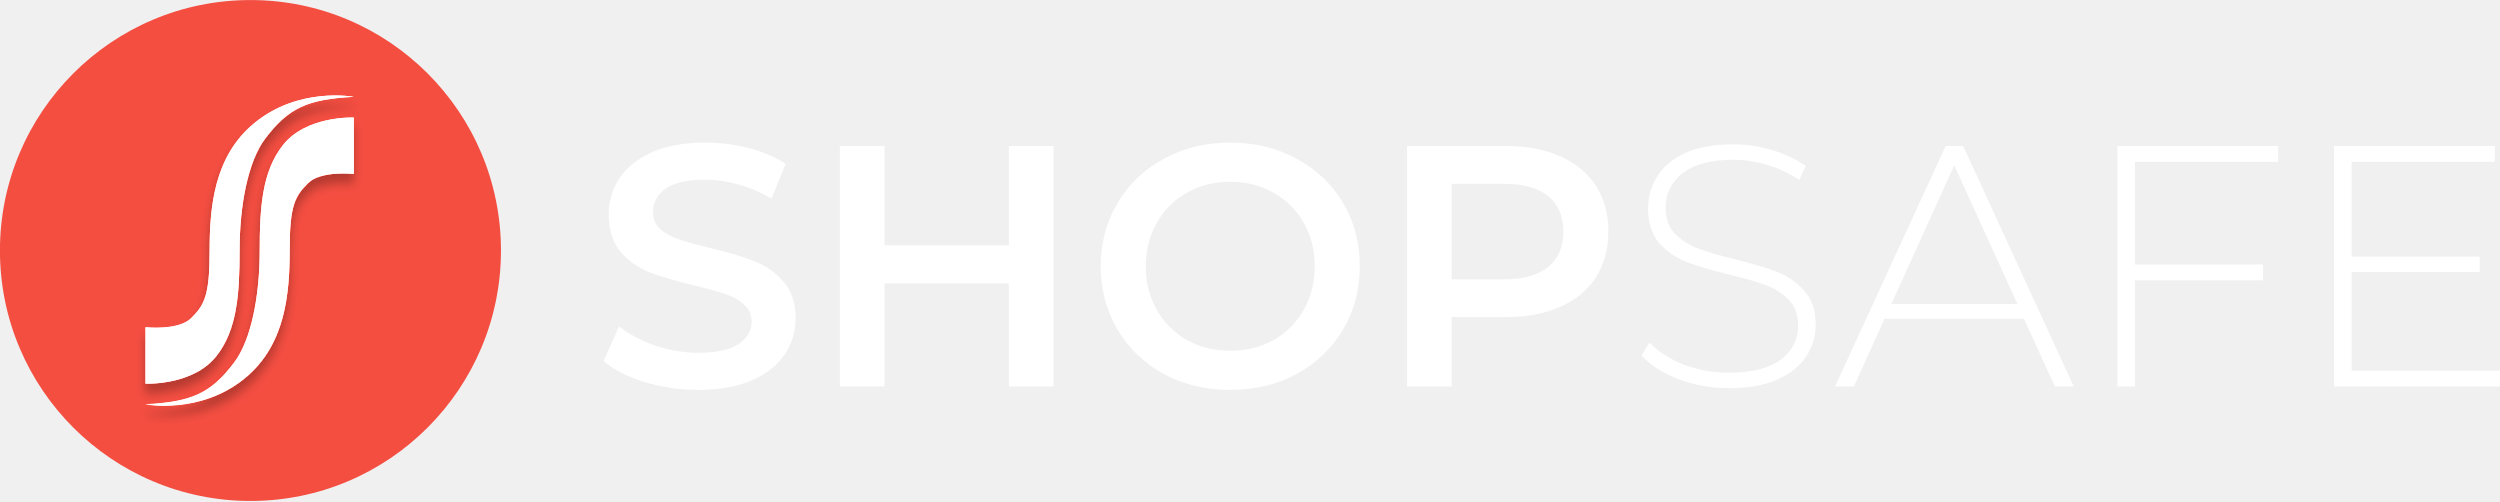
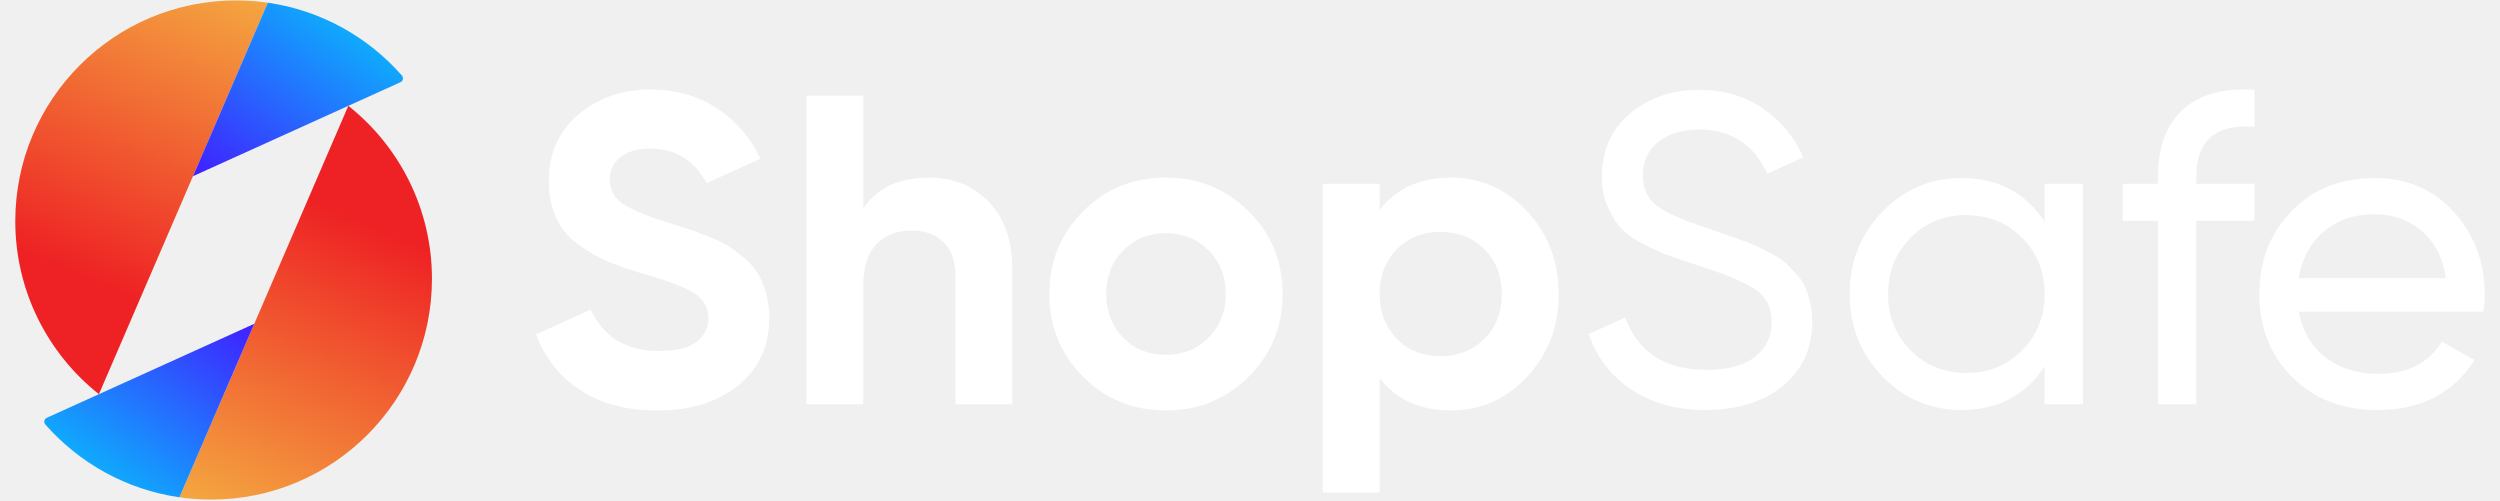
- <svg xmlns="http://www.w3.org/2000/svg" width="10.918in" height="2.188in" fill="none" viewBox="0 0 1048.09 210" version="1.1" id="svg1226">
-   <path fill="#263238" d="m 292.784,163.44 c -7.776,0 -15.312,-1.104 -22.608,-3.312 -7.2,-2.208 -12.912,-5.136 -17.136,-8.784 l 6.48,-14.544 c 4.128,3.264 9.168,5.952 15.12,8.064 6.048,2.016 12.096,3.024 18.144,3.024 7.488,0 13.056,-1.2 16.704,-3.6 3.744,-2.4 5.616,-5.568 5.616,-9.504 0,-2.88 -1.056,-5.232 -3.168,-7.056 -2.016,-1.92 -4.608,-3.408 -7.776,-4.464 -3.168,-1.056 -7.488,-2.256 -12.96,-3.6 -7.68,-1.824 -13.92,-3.648 -18.72,-5.472 -4.704,-1.824 -8.784,-4.656 -12.24,-8.496 -3.36,-3.936 -5.04,-9.216 -5.04,-15.84 0,-5.568 1.488,-10.608 4.464,-15.12 3.072,-4.608 7.632,-8.256 13.68,-10.944 6.144,-2.688 13.632,-4.032 22.464,-4.032 6.144,0 12.192,0.768 18.144,2.304 5.952,1.536 11.088,3.744 15.408,6.624 l -5.904,14.544 c -4.416,-2.592 -9.024,-4.56 -13.824,-5.904 -4.8,-1.344 -9.456,-2.016 -13.968,-2.016 -7.392,0 -12.912,1.248 -16.56,3.744 -3.552,2.496 -5.328,5.808 -5.328,9.936 0,2.88 1.008,5.232 3.024,7.056 2.112,1.824 4.752,3.264 7.92,4.32 3.168,1.056 7.488,2.256 12.96,3.6 7.488,1.728 13.632,3.552 18.432,5.472 4.8,1.824 8.88,4.656 12.24,8.496 3.456,3.84 5.184,9.024 5.184,15.552 0,5.568 -1.536,10.608 -4.608,15.12 -2.976,4.512 -7.536,8.112 -13.68,10.8 -6.144,2.688 -13.632,4.032 -22.464,4.032 z M 441.667,61.2 V 162 h -18.72 V 118.8 H 370.819 V 162 h -18.72 V 61.2 h 18.72 v 41.616 h 52.128 V 61.2 Z m 74.098,102.24 c -10.272,0 -19.536,-2.208 -27.792,-6.624 -8.256,-4.512 -14.736,-10.704 -19.44,-18.576 -4.704,-7.968 -7.056,-16.848 -7.056,-26.64 0,-9.792 2.352,-18.624 7.056,-26.496 4.704,-7.968 11.184,-14.16 19.44,-18.576 8.256,-4.512 17.52,-6.768 27.792,-6.768 10.272,0 19.536,2.256 27.792,6.768 8.256,4.416 14.736,10.56 19.44,18.432 4.704,7.872 7.056,16.752 7.056,26.64 0,9.888 -2.352,18.768 -7.056,26.64 -4.704,7.872 -11.184,14.064 -19.44,18.576 -8.256,4.416 -17.52,6.624 -27.792,6.624 z m 0,-16.416 c 6.72,0 12.768,-1.488 18.144,-4.464 5.376,-3.072 9.6,-7.296 12.672,-12.672 3.072,-5.472 4.608,-11.568 4.608,-18.288 0,-6.72 -1.536,-12.768 -4.608,-18.144 -3.072,-5.472 -7.296,-9.696 -12.672,-12.672 -5.376,-3.072 -11.424,-4.608 -18.144,-4.608 -6.72,0 -12.768,1.536 -18.144,4.608 -5.376,2.976 -9.6,7.2 -12.672,12.672 -3.072,5.376 -4.608,11.424 -4.608,18.144 0,6.72 1.536,12.816 4.608,18.288 3.072,5.376 7.296,9.6 12.672,12.672 5.376,2.976 11.424,4.464 18.144,4.464 z M 631.367,61.2 c 8.736,0 16.32,1.44 22.752,4.32 6.528,2.88 11.52,7.008 14.976,12.384 3.456,5.376 5.184,11.76 5.184,19.152 0,7.296 -1.728,13.68 -5.184,19.152 -3.456,5.376 -8.448,9.504 -14.976,12.384 -6.432,2.88 -14.016,4.32 -22.752,4.32 H 608.615 V 162 h -18.72 V 61.2 Z m -0.864,55.872 c 8.16,0 14.352,-1.728 18.576,-5.184 4.224,-3.456 6.336,-8.4 6.336,-14.832 0,-6.432 -2.112,-11.376 -6.336,-14.832 -4.224,-3.456 -10.416,-5.184 -18.576,-5.184 h -21.888 v 40.032 z m 94.405,45.648 c -7.392,0 -14.448,-1.248 -21.168,-3.744 -6.624,-2.592 -11.808,-5.904 -15.552,-9.936 l 3.312,-5.472 c 3.552,3.744 8.304,6.816 14.256,9.216 6.048,2.304 12.384,3.456 19.008,3.456 9.6,0 16.848,-1.824 21.744,-5.472 4.896,-3.648 7.344,-8.4 7.344,-14.256 0,-4.512 -1.296,-8.112 -3.888,-10.8 -2.592,-2.688 -5.808,-4.752 -9.648,-6.192 -3.84,-1.44 -9.024,-2.928 -15.552,-4.464 -7.392,-1.824 -13.344,-3.6 -17.856,-5.328 -4.416,-1.728 -8.208,-4.368 -11.376,-7.92 -3.072,-3.648 -4.608,-8.496 -4.608,-14.544 0,-4.896 1.296,-9.36 3.888,-13.392 2.592,-4.128 6.528,-7.392 11.808,-9.792 5.376,-2.4 12.048,-3.6 20.016,-3.6 5.568,0 11.04,0.816 16.416,2.448 5.376,1.632 10.032,3.84 13.968,6.624 l -2.736,5.904 c -4.032,-2.784 -8.496,-4.896 -13.392,-6.336 -4.8,-1.44 -9.552,-2.16 -14.256,-2.16 -9.312,0 -16.368,1.872 -21.168,5.616 -4.8,3.744 -7.2,8.592 -7.2,14.544 0,4.512 1.296,8.112 3.888,10.8 2.592,2.688 5.808,4.752 9.648,6.192 3.84,1.44 9.072,2.976 15.696,4.608 7.392,1.824 13.296,3.6 17.712,5.328 4.416,1.728 8.16,4.368 11.232,7.92 3.168,3.456 4.752,8.16 4.752,14.112 0,4.896 -1.344,9.36 -4.032,13.392 -2.592,4.032 -6.624,7.248 -12.096,9.648 -5.472,2.4 -12.192,3.6 -20.16,3.6 z M 848.514,133.632 H 790.05 L 777.234,162 h -7.92 L 815.682,61.2 h 7.344 L 869.394,162 h -7.92 z M 845.778,127.44 819.282,69.264 792.93,127.44 Z m 49.259,-59.616 v 43.056 h 53.712 v 6.624 H 895.037 V 162 h -7.344 V 61.2 h 67.392 v 6.624 z m 153.053,87.552 V 162 H 978.537 V 61.2 h 67.393 v 6.624 h -60.049 v 39.744 h 53.709 v 6.48 h -53.709 v 41.328 z" id="path1197" style="fill:#ffffff;fill-opacity:1" />
-   <ellipse cx="105" cy="105" fill="#f44e41" id="circle1199" rx="105.024" ry="105" />
-   <g filter="url(#filter0_d_164_3388)" id="g1205">
-     <path fill="#ffffff" d="m 61,169.429 c 0,0 23.047,4.365 41.741,-11.041 16.996,-14.008 18.693,-35.435 18.693,-53.923 0,-18.488 2.305,-22.34 7.683,-27.732 5.377,-5.392 19.205,-3.852 19.205,-3.852 V 49.258 c 0,0 -19.893,-0.887 -29.705,11.555 -8.706,11.041 -9.731,25.934 -9.731,44.422 0,18.488 -3.471,37.123 -10.755,46.733 -9.73,12.839 -17.67,16.434 -37.131,17.461 z" id="path1201" />
-     <path fill="#ffffff" d="m 148.323,40.571 c 0,0 -23.047,-4.365 -41.741,11.041 -16.996,14.008 -18.693,35.435 -18.693,53.923 0,18.488 -2.305,22.34 -7.682,27.732 C 74.829,138.659 61,137.119 61,137.119 v 23.623 c 0,0 19.893,0.888 29.705,-11.555 8.706,-11.041 9.731,-25.934 9.731,-44.422 0,-18.488 3.471,-37.122 10.755,-46.733 9.731,-12.839 17.669,-16.434 37.131,-17.46 z" id="path1203" />
-   </g>
-   <defs id="defs1224">
-     <filter id="filter0_d_164_3388" width="95.323" height="138" x="57" y="40" color-interpolation-filters="sRGB" filterUnits="userSpaceOnUse">
-       <feFlood flood-opacity="0" result="BackgroundImageFix" id="feFlood1207" />
-       <feColorMatrix in="SourceAlpha" result="hardAlpha" values="0 0 0 0 0 0 0 0 0 0 0 0 0 0 0 0 0 0 127 0" id="feColorMatrix1209" />
-       <feOffset dy="4" id="feOffset1211" />
-       <feGaussianBlur stdDeviation="2" id="feGaussianBlur1213" />
-       <feComposite in2="hardAlpha" operator="out" id="feComposite1215" />
-       <feColorMatrix values="0 0 0 0 0 0 0 0 0 0 0 0 0 0 0 0 0 0 0.25 0" id="feColorMatrix1217" />
-       <feBlend in2="BackgroundImageFix" result="effect1_dropShadow_164_3388" id="feBlend1219" mode="normal" />
-       <feBlend in="SourceGraphic" in2="effect1_dropShadow_164_3388" result="shape" id="feBlend1221" mode="normal" />
-     </filter>
+ <svg xmlns="http://www.w3.org/2000/svg" version="1.1" id="svg2" width="453.543" height="90.709" viewBox="0 0 453.543 90.709">
+   <defs id="defs6">
+     <linearGradient x1="0" y1="0" x2="1" y2="0" gradientUnits="userSpaceOnUse" gradientTransform="matrix(23.91537,55.94117,55.94117,-23.91537,34.42473,-4.619849)" spreadMethod="pad" id="linearGradient28">
+       <stop style="stop-opacity:1;stop-color:#f4a841" offset="0" id="stop22" />
+       <stop style="stop-opacity:1;stop-color:#ee2224" offset="0.737" id="stop24" />
+       <stop style="stop-opacity:1;stop-color:#ee2224" offset="1" id="stop26" />
+     </linearGradient>
+     <linearGradient x1="0" y1="0" x2="1" y2="0" gradientUnits="userSpaceOnUse" gradientTransform="matrix(17.78056,24.85119,24.85119,-17.78056,13.10854,2.658557)" spreadMethod="pad" id="linearGradient48">
+       <stop style="stop-opacity:1;stop-color:#0db0fd" offset="0" id="stop44" />
+       <stop style="stop-opacity:1;stop-color:#421bff" offset="1" id="stop46" />
+     </linearGradient>
+     <linearGradient x1="0" y1="0" x2="1" y2="0" gradientUnits="userSpaceOnUse" gradientTransform="matrix(-23.91537,-55.94117,-55.94117,23.91537,26.42781,72.65134)" spreadMethod="pad" id="linearGradient70">
+       <stop style="stop-opacity:1;stop-color:#f4a841" offset="0" id="stop64" />
+       <stop style="stop-opacity:1;stop-color:#ee2224" offset="0.737" id="stop66" />
+       <stop style="stop-opacity:1;stop-color:#ee2224" offset="1" id="stop68" />
+     </linearGradient>
+     <linearGradient x1="0" y1="0" x2="1" y2="0" gradientUnits="userSpaceOnUse" gradientTransform="matrix(-17.78056,-24.85119,-24.85119,17.78056,47.744,65.37294)" spreadMethod="pad" id="linearGradient90">
+       <stop style="stop-opacity:1;stop-color:#0db0fd" offset="0" id="stop86" />
+       <stop style="stop-opacity:1;stop-color:#421bff" offset="1" id="stop88" />
+     </linearGradient>
+     <clipPath clipPathUnits="userSpaceOnUse" id="clipPath100">
+       <path d="M 0,68.031 H 340.157 V 0 H 0 Z" id="path98" />
+     </clipPath>
  </defs>
-   <g style="fill:none" id="g2305" transform="matrix(0.8119125,0,0,0.8127476,61,39.65685)">
-     <path fill="#ffffff" d="m 107.551,1.126 c 0,0 -28.385,-5.376 -51.409,13.6 -20.933,17.251 -23.024,43.642 -23.024,66.412 0,22.771 -2.839,27.515 -9.462,34.156 -6.623,6.641 -23.654,4.744 -23.654,4.744 v 29.095 c 0,0 24.501,1.094 36.585,-14.231 C 47.311,121.303 48.572,102.96 48.572,80.19 48.572,57.42 52.848,34.468 61.819,22.63 73.804,6.82 83.581,2.392 107.551,1.127 Z" id="path2293" />
-     <path fill="#ffffff" d="m 0,159.833 c 0,0 28.386,5.377 51.41,-13.599 20.933,-17.252 23.023,-43.643 23.023,-66.414 0,-22.77 2.839,-27.514 9.462,-34.155 6.624,-6.642 23.655,-4.744 23.655,-4.744 V 11.825 c 0,0 -24.502,-1.092 -36.586,14.232 -10.724,13.599 -11.985,31.942 -11.985,54.712 0,22.771 -4.275,45.722 -13.247,57.559 C 33.747,154.141 23.97,158.568 0,159.833 Z" id="path2295" />
+   <g id="g8" transform="matrix(1.333333,0,0,-1.333333,0,90.70867)">
+     <g id="g10">
+       <g id="g12">
+         <g id="g18">
+           <g id="g20">
+             <path d="M 34.598,23.978 V 23.975 L 24.412,0.368 c 1.413,-0.205 2.854,-0.309 4.324,-0.309 v 0 c 16.589,0 30.037,13.447 30.037,30.036 v 0 c 0,9.537 -4.446,18.037 -11.378,23.539 v 0 z" style="fill:url(#linearGradient28);stroke:none" id="path30" />
+           </g>
+         </g>
+       </g>
+     </g>
+     <g id="g32">
+       <g id="g34">
+         <g id="g40">
+           <g id="g42">
+             <path d="M 6.36,11.183 C 6.23,11.124 6.126,11.019 6.07,10.887 v 0 C 5.982,10.683 6.017,10.445 6.164,10.279 v 0 C 10.769,5.035 17.171,1.411 24.412,0.368 v 0 l 10.186,23.607 z" style="fill:url(#linearGradient48);stroke:none" id="path50" />
+           </g>
+         </g>
+       </g>
+     </g>
+     <g id="g52">
+       <g id="g54">
+         <g id="g60">
+           <g id="g62">
+             <path d="m 2.08,37.937 c 0,-9.538 4.446,-18.037 11.378,-23.54 v 0 l 12.797,29.657 v 0.003 l 10.186,23.607 c -1.413,0.205 -2.856,0.309 -4.324,0.309 v 0 C 15.528,67.973 2.08,54.525 2.08,37.937" style="fill:url(#linearGradient70);stroke:none" id="path72" />
+           </g>
+         </g>
+       </g>
+     </g>
+     <g id="g74">
+       <g id="g76">
+         <g id="g82">
+           <g id="g84">
+             <path d="m 26.255,44.057 28.237,12.791 c 0.131,0.059 0.234,0.164 0.291,0.296 v 0 c 0.087,0.204 0.052,0.442 -0.094,0.609 v 0 c -4.606,5.243 -11.007,8.868 -18.248,9.911 v 0 z" style="fill:url(#linearGradient90);stroke:none" id="path92" />
+           </g>
+         </g>
+       </g>
+     </g>
+     <g id="g94" style="fill:#ffffff">
+       <g id="g96" clip-path="url(#clipPath100)" style="fill:#ffffff">
+         <g id="g102" transform="translate(104.229,28.1656)" style="fill:#ffffff">
+           <path d="m 0,0 c -0.3,1.02 -0.66,1.89 -1.08,2.61 -0.42,0.72 -1.03,1.419 -1.83,2.1 -0.8,0.68 -1.51,1.22 -2.13,1.62 -0.621,0.399 -1.5,0.83 -2.64,1.29 -1.14,0.46 -2.04,0.8 -2.7,1.02 -0.66,0.219 -1.63,0.53 -2.91,0.93 -3.12,0.96 -5.23,1.85 -6.33,2.67 -1.1,0.82 -1.65,1.89 -1.65,3.21 0,1.239 0.49,2.25 1.47,3.03 0.98,0.78 2.33,1.17 4.05,1.17 3.425,0 5.972,-1.58 7.665,-4.698 l 7.333,3.322 c -1.44,2.958 -3.449,5.266 -6.028,6.926 -2.58,1.659 -5.571,2.49 -8.97,2.49 -3.8,0 -7.05,-1.13 -9.75,-3.39 -2.7,-2.26 -4.05,-5.29 -4.05,-9.09 0,-1.92 0.34,-3.6 1.02,-5.04 0.68,-1.44 1.67,-2.63 2.97,-3.57 1.3,-0.94 2.6,-1.69 3.9,-2.25 1.3,-0.56 2.889,-1.12 4.77,-1.68 3.4,-0.96 5.76,-1.851 7.08,-2.67 1.32,-0.82 1.98,-1.971 1.98,-3.45 0,-1.28 -0.54,-2.34 -1.62,-3.18 -1.08,-0.84 -2.78,-1.26 -5.1,-1.26 -4.485,0 -7.573,1.893 -9.299,5.632 l -7.434,-3.368 c 1.161,-3.192 3.157,-5.718 5.993,-7.574 2.84,-1.86 6.34,-2.79 10.5,-2.79 4.52,0 8.19,1.14 11.01,3.42 2.82,2.28 4.23,5.36 4.23,9.24 C 0.45,-2.13 0.3,-1.02 0,0" style="fill:#ffffff;fill-opacity:1;fill-rule:nonzero;stroke:none" id="path104" />
+         </g>
+         <g id="g106" transform="translate(126.399,43.8659)" style="fill:#ffffff">
+           <path d="m 0,0 c 3.279,0 5.989,-1.101 8.13,-3.3 2.139,-2.2 3.21,-5.241 3.21,-9.12 V -30.84 H 3.6 v 17.46 c 0,2 -0.54,3.53 -1.62,4.59 -1.08,1.06 -2.52,1.59 -4.32,1.59 -2.001,0 -3.6,-0.62 -4.8,-1.86 -1.2,-1.24 -1.8,-3.1 -1.8,-5.58 v -16.2 h -7.74 v 42 h 7.74 V -4.2 C -7.061,-1.4 -4.08,0 0,0" style="fill:#ffffff;fill-opacity:1;fill-rule:nonzero;stroke:none" id="path108" />
+         </g>
+         <g id="g110" transform="translate(152.8282,22.0861)" style="fill:#ffffff">
+           <path d="m 0,0 c 1.54,-1.56 3.47,-2.34 5.79,-2.34 2.319,0 4.26,0.78 5.82,2.34 1.56,1.56 2.34,3.54 2.34,5.94 0,2.4 -0.78,4.38 -2.34,5.94 -1.56,1.56 -3.501,2.34 -5.82,2.34 C 3.47,14.22 1.54,13.44 0,11.88 -1.54,10.32 -2.31,8.34 -2.31,5.94 -2.31,3.54 -1.54,1.56 0,0 M 17.07,-5.31 C 13.99,-8.37 10.23,-9.9 5.79,-9.9 c -4.44,0 -8.19,1.53 -11.25,4.59 -3.06,3.06 -4.59,6.81 -4.59,11.25 0,4.44 1.53,8.19 4.59,11.25 3.06,3.06 6.81,4.59 11.25,4.59 4.44,0 8.2,-1.53 11.28,-4.59 3.08,-3.06 4.621,-6.81 4.621,-11.25 0,-4.44 -1.541,-8.19 -4.621,-11.25" style="fill:#ffffff;fill-opacity:1;fill-rule:nonzero;stroke:none" id="path112" />
+         </g>
+         <g id="g114" transform="translate(190.0581,21.9362)" style="fill:#ffffff">
+           <path d="m 0,0 c 1.561,-1.581 3.54,-2.37 5.94,-2.37 2.4,0 4.389,0.789 5.97,2.37 1.58,1.58 2.37,3.609 2.37,6.09 0,2.479 -0.79,4.509 -2.37,6.09 -1.581,1.58 -3.57,2.37 -5.97,2.37 C 3.54,14.55 1.561,13.76 0,12.18 -1.56,10.599 -2.34,8.569 -2.34,6.09 -2.34,3.609 -1.56,1.58 0,0 m 7.38,21.93 c 4.04,0 7.49,-1.53 10.35,-4.59 2.86,-3.06 4.291,-6.81 4.291,-11.25 0,-4.44 -1.431,-8.191 -4.291,-11.25 -2.86,-3.06 -6.31,-4.59 -10.35,-4.59 -4.2,0 -7.44,1.46 -9.72,4.38 v -15.54 h -7.74 v 42 h 7.74 v -3.54 c 2.28,2.919 5.52,4.38 9.72,4.38" style="fill:#ffffff;fill-opacity:1;fill-rule:nonzero;stroke:none" id="path116" />
+         </g>
+         <g id="g118" transform="translate(267.5171,17.2858)" style="fill:#ffffff">
+           <path d="m 0,0 c 3.039,0 5.58,1.029 7.62,3.09 2.039,2.06 3.06,4.61 3.06,7.65 0,3.04 -1.021,5.59 -3.06,7.65 -2.04,2.06 -4.581,3.09 -7.62,3.09 -3,0 -5.521,-1.03 -7.561,-3.09 -2.04,-2.06 -3.059,-4.61 -3.059,-7.65 0,-3.04 1.019,-5.59 3.059,-7.65 C -5.521,1.029 -3,0 0,0 m 10.68,25.74 h 5.219 v -30 H 10.68 V 0.9 C 8.079,-3.06 4.299,-5.04 -0.66,-5.04 c -4.2,0 -7.78,1.53 -10.74,4.59 -2.961,3.06 -4.441,6.79 -4.441,11.19 0,4.4 1.48,8.13 4.441,11.19 2.96,3.06 6.54,4.59 10.74,4.59 4.959,0 8.739,-1.98 11.34,-5.94 z" style="fill:#ffffff;fill-opacity:1;fill-rule:nonzero;stroke:none" id="path120" />
+         </g>
+         <g id="g122" transform="translate(306.7564,50.7663)" style="fill:#ffffff">
+           <path d="m 0,0 c -5.279,0.439 -7.92,-1.84 -7.92,-6.84 v -0.9 H 0 v -5.04 h -7.92 v -24.96 h -5.22 v 24.96 h -4.799 v 5.04 h 4.799 v 0.9 c 0,4.039 1.13,7.099 3.39,9.18 2.26,2.079 5.51,2.979 9.75,2.7 z" style="fill:#ffffff;fill-opacity:1;fill-rule:nonzero;stroke:none" id="path124" />
+         </g>
+         <g id="g126" transform="translate(323.1372,38.8859)" style="fill:#ffffff">
+           <path d="M 0,0 C -2.801,0 -5.121,-0.79 -6.96,-2.37 -8.801,-3.951 -9.94,-6.06 -10.38,-8.7 H 9.66 C 9.22,-5.86 8.1,-3.7 6.3,-2.22 4.5,-0.741 2.4,0 0,0 m -10.38,-13.26 c 0.52,-2.68 1.749,-4.76 3.69,-6.24 1.94,-1.48 4.33,-2.22 7.17,-2.22 3.96,0 6.84,1.46 8.64,4.38 l 4.44,-2.52 c -2.92,-4.52 -7.32,-6.78 -13.2,-6.78 -4.76,0 -8.631,1.49 -11.61,4.471 -2.98,2.978 -4.471,6.749 -4.471,11.309 0,4.52 1.46,8.28 4.381,11.28 2.919,3 6.699,4.5 11.34,4.5 4.399,0 7.989,-1.55 10.77,-4.65 2.78,-3.1 4.17,-6.831 4.17,-11.19 0,-0.76 -0.06,-1.54 -0.18,-2.34 z" style="fill:#ffffff;fill-opacity:1;fill-rule:nonzero;stroke:none" id="path128" />
+         </g>
+         <g id="g130" transform="translate(246.3081,26.8)" style="fill:#ffffff">
+           <path d="m 0,0 c -0.181,0.782 -0.391,1.473 -0.63,2.074 -0.24,0.6 -0.63,1.191 -1.169,1.772 -0.54,0.582 -1.01,1.072 -1.408,1.473 -0.399,0.401 -1.009,0.822 -1.828,1.262 -0.82,0.44 -1.47,0.782 -1.949,1.022 -0.481,0.24 -1.231,0.541 -2.252,0.903 -1.023,0.362 -1.78,0.63 -2.271,0.804 -0.491,0.174 -1.306,0.462 -2.44,0.864 -3.242,1.039 -5.524,2.038 -6.843,2.999 -1.32,0.959 -1.981,2.357 -1.981,4.197 0,1.918 0.7,3.438 2.101,4.557 1.399,1.119 3.239,1.679 5.52,1.679 4.382,0 7.476,-2.016 9.309,-6.005 l 4.902,2.22 0.008,0.005 c -1.24,2.76 -3.09,4.98 -5.549,6.66 -2.46,1.68 -5.351,2.52 -8.67,2.52 -3.681,0 -6.801,-1.07 -9.361,-3.21 -2.559,-2.14 -3.84,-5.03 -3.84,-8.67 0,-1.521 0.271,-2.88 0.811,-4.08 0.54,-1.2 1.149,-2.17 1.83,-2.91 0.68,-0.74 1.71,-1.461 3.09,-2.16 1.38,-0.7 2.534,-1.21 3.463,-1.529 0.928,-0.32 2.263,-0.779 4.008,-1.378 3.558,-1.12 6.098,-2.181 7.619,-3.181 1.519,-1 2.28,-2.5 2.28,-4.501 0,-1.96 -0.761,-3.531 -2.28,-4.711 -1.521,-1.18 -3.72,-1.77 -6.6,-1.77 -5.644,0 -9.321,2.379 -11.042,7.124 l -4.909,-2.224 -0.069,-0.04 c 1.119,-3.2 3.069,-5.721 5.849,-7.559 2.78,-1.841 6.13,-2.761 10.051,-2.761 4.319,0 7.819,1.09 10.5,3.27 2.679,2.18 4.02,5.11 4.02,8.79 C 0.27,-1.613 0.18,-0.782 0,0" style="fill:#ffffff;fill-opacity:1;fill-rule:nonzero;stroke:none" id="path132" />
+         </g>
+       </g>
+     </g>
  </g>
</svg>
